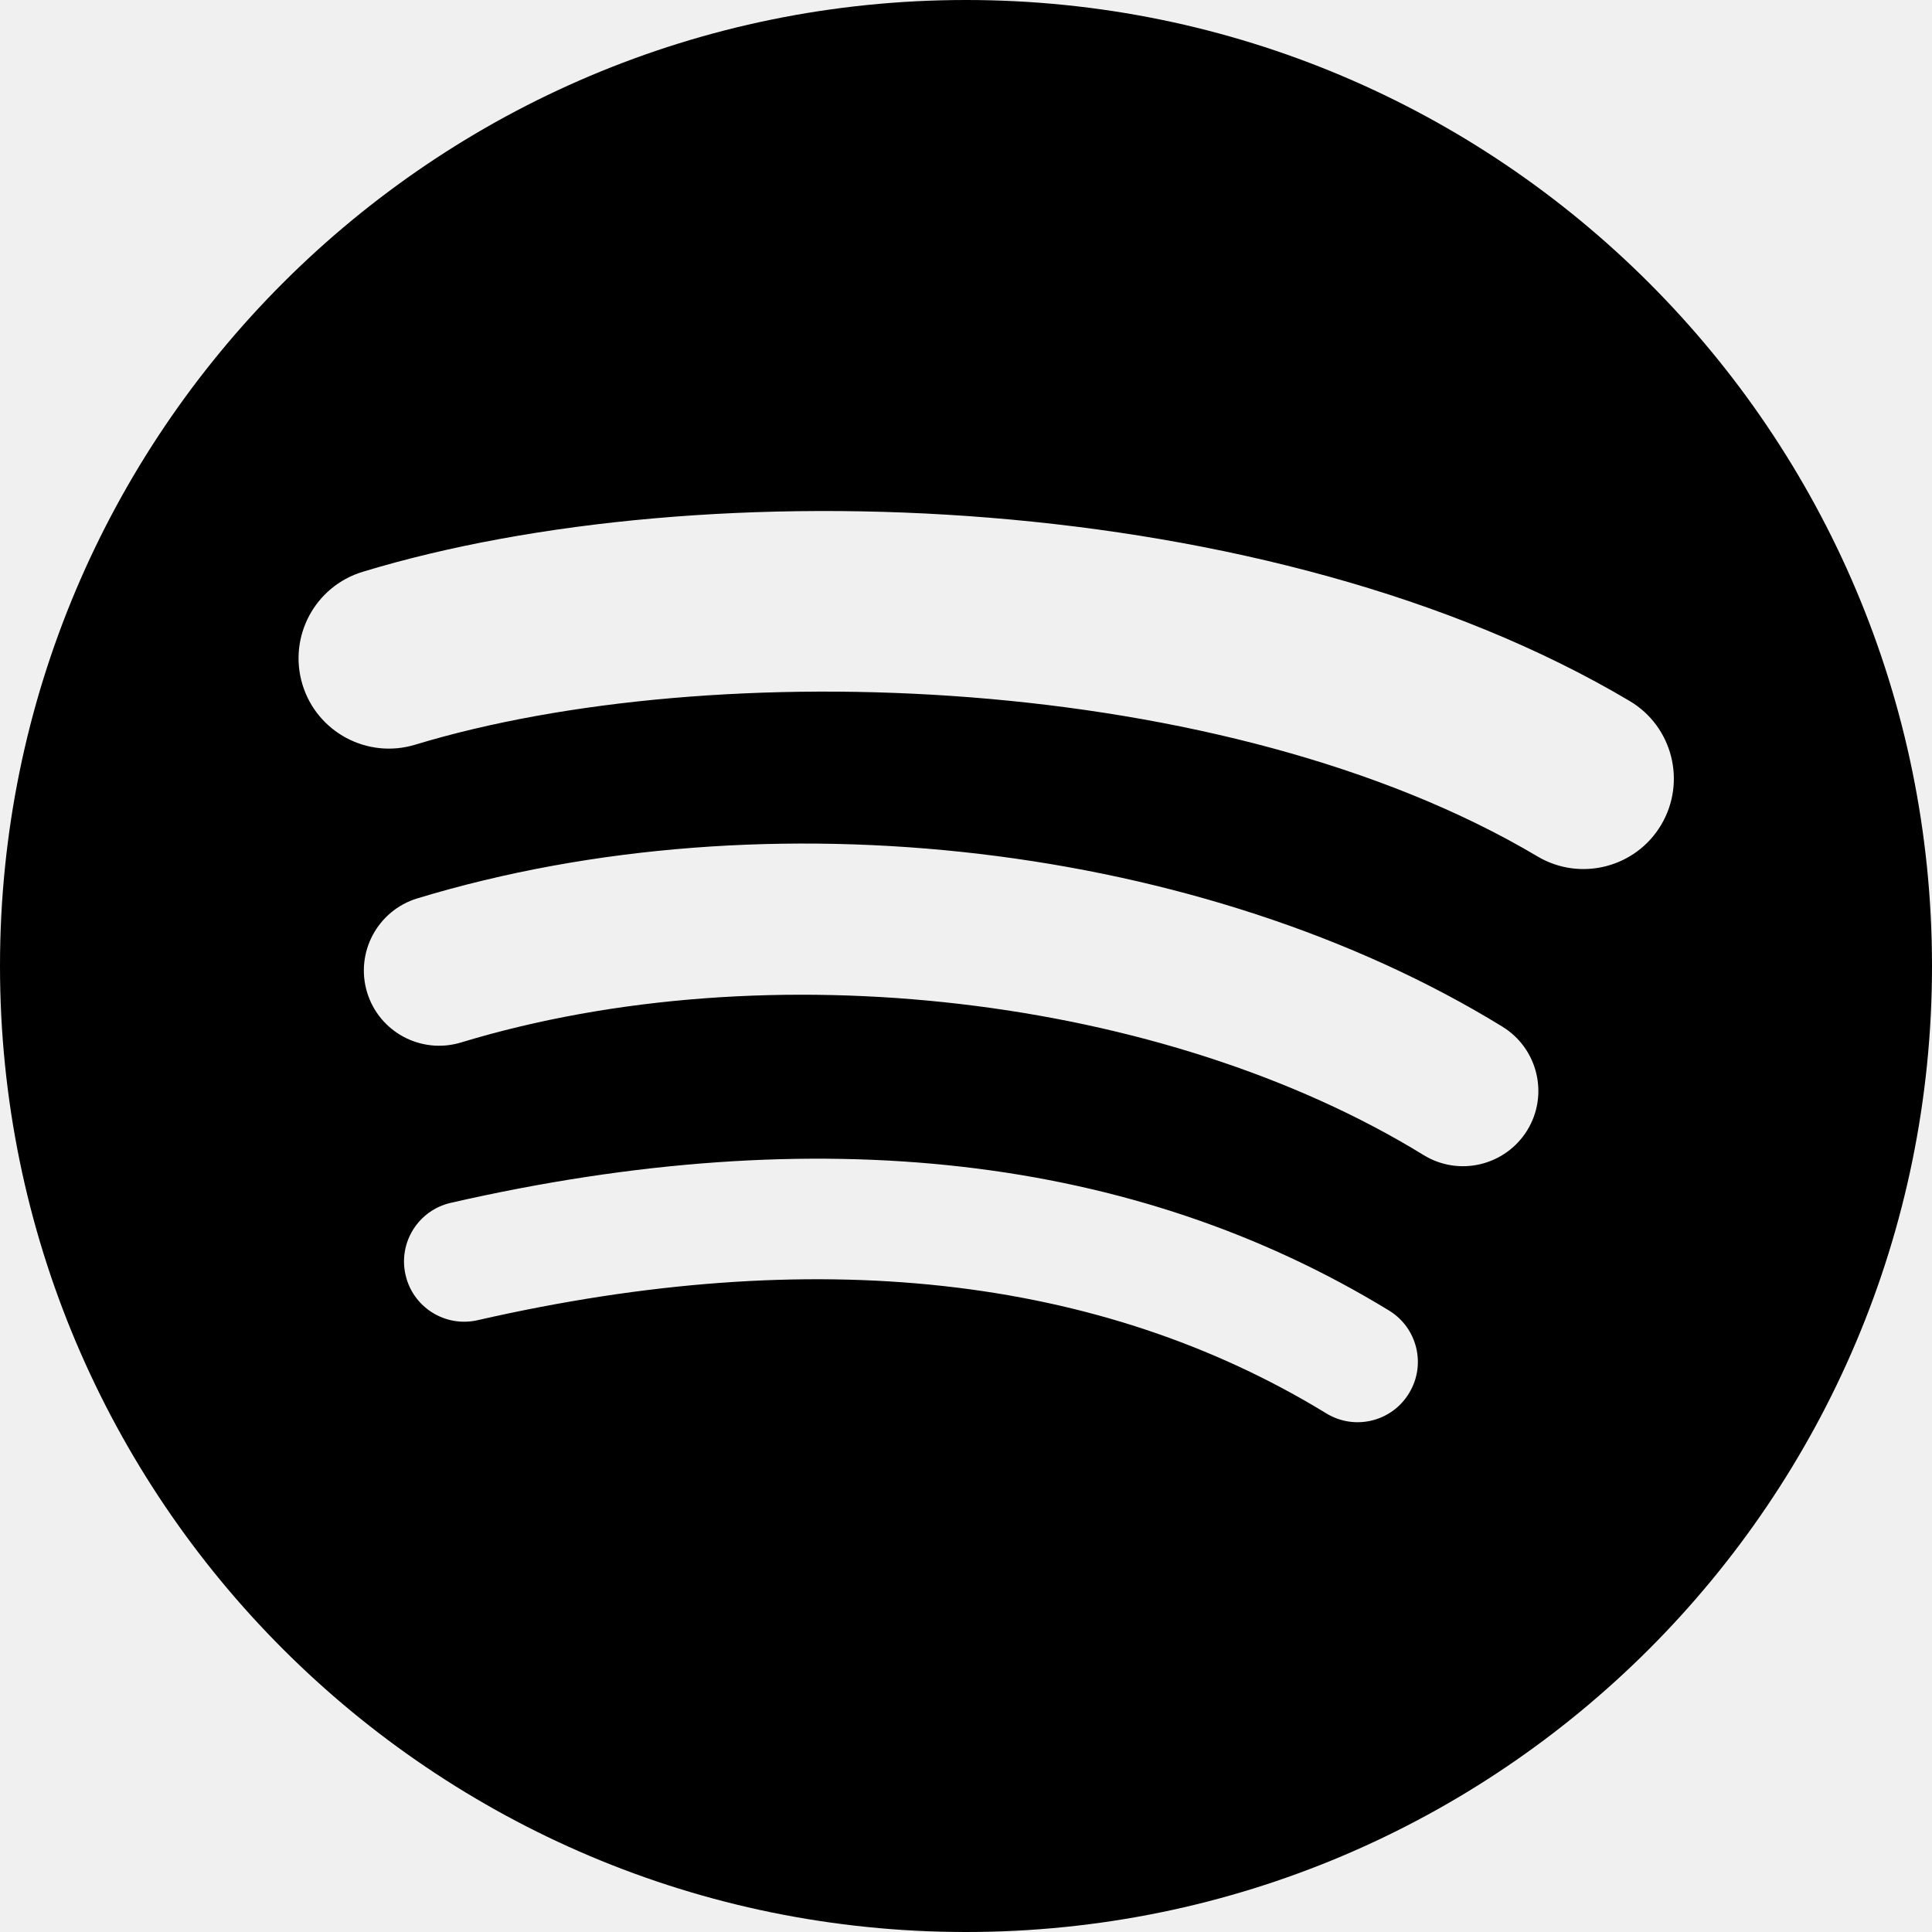
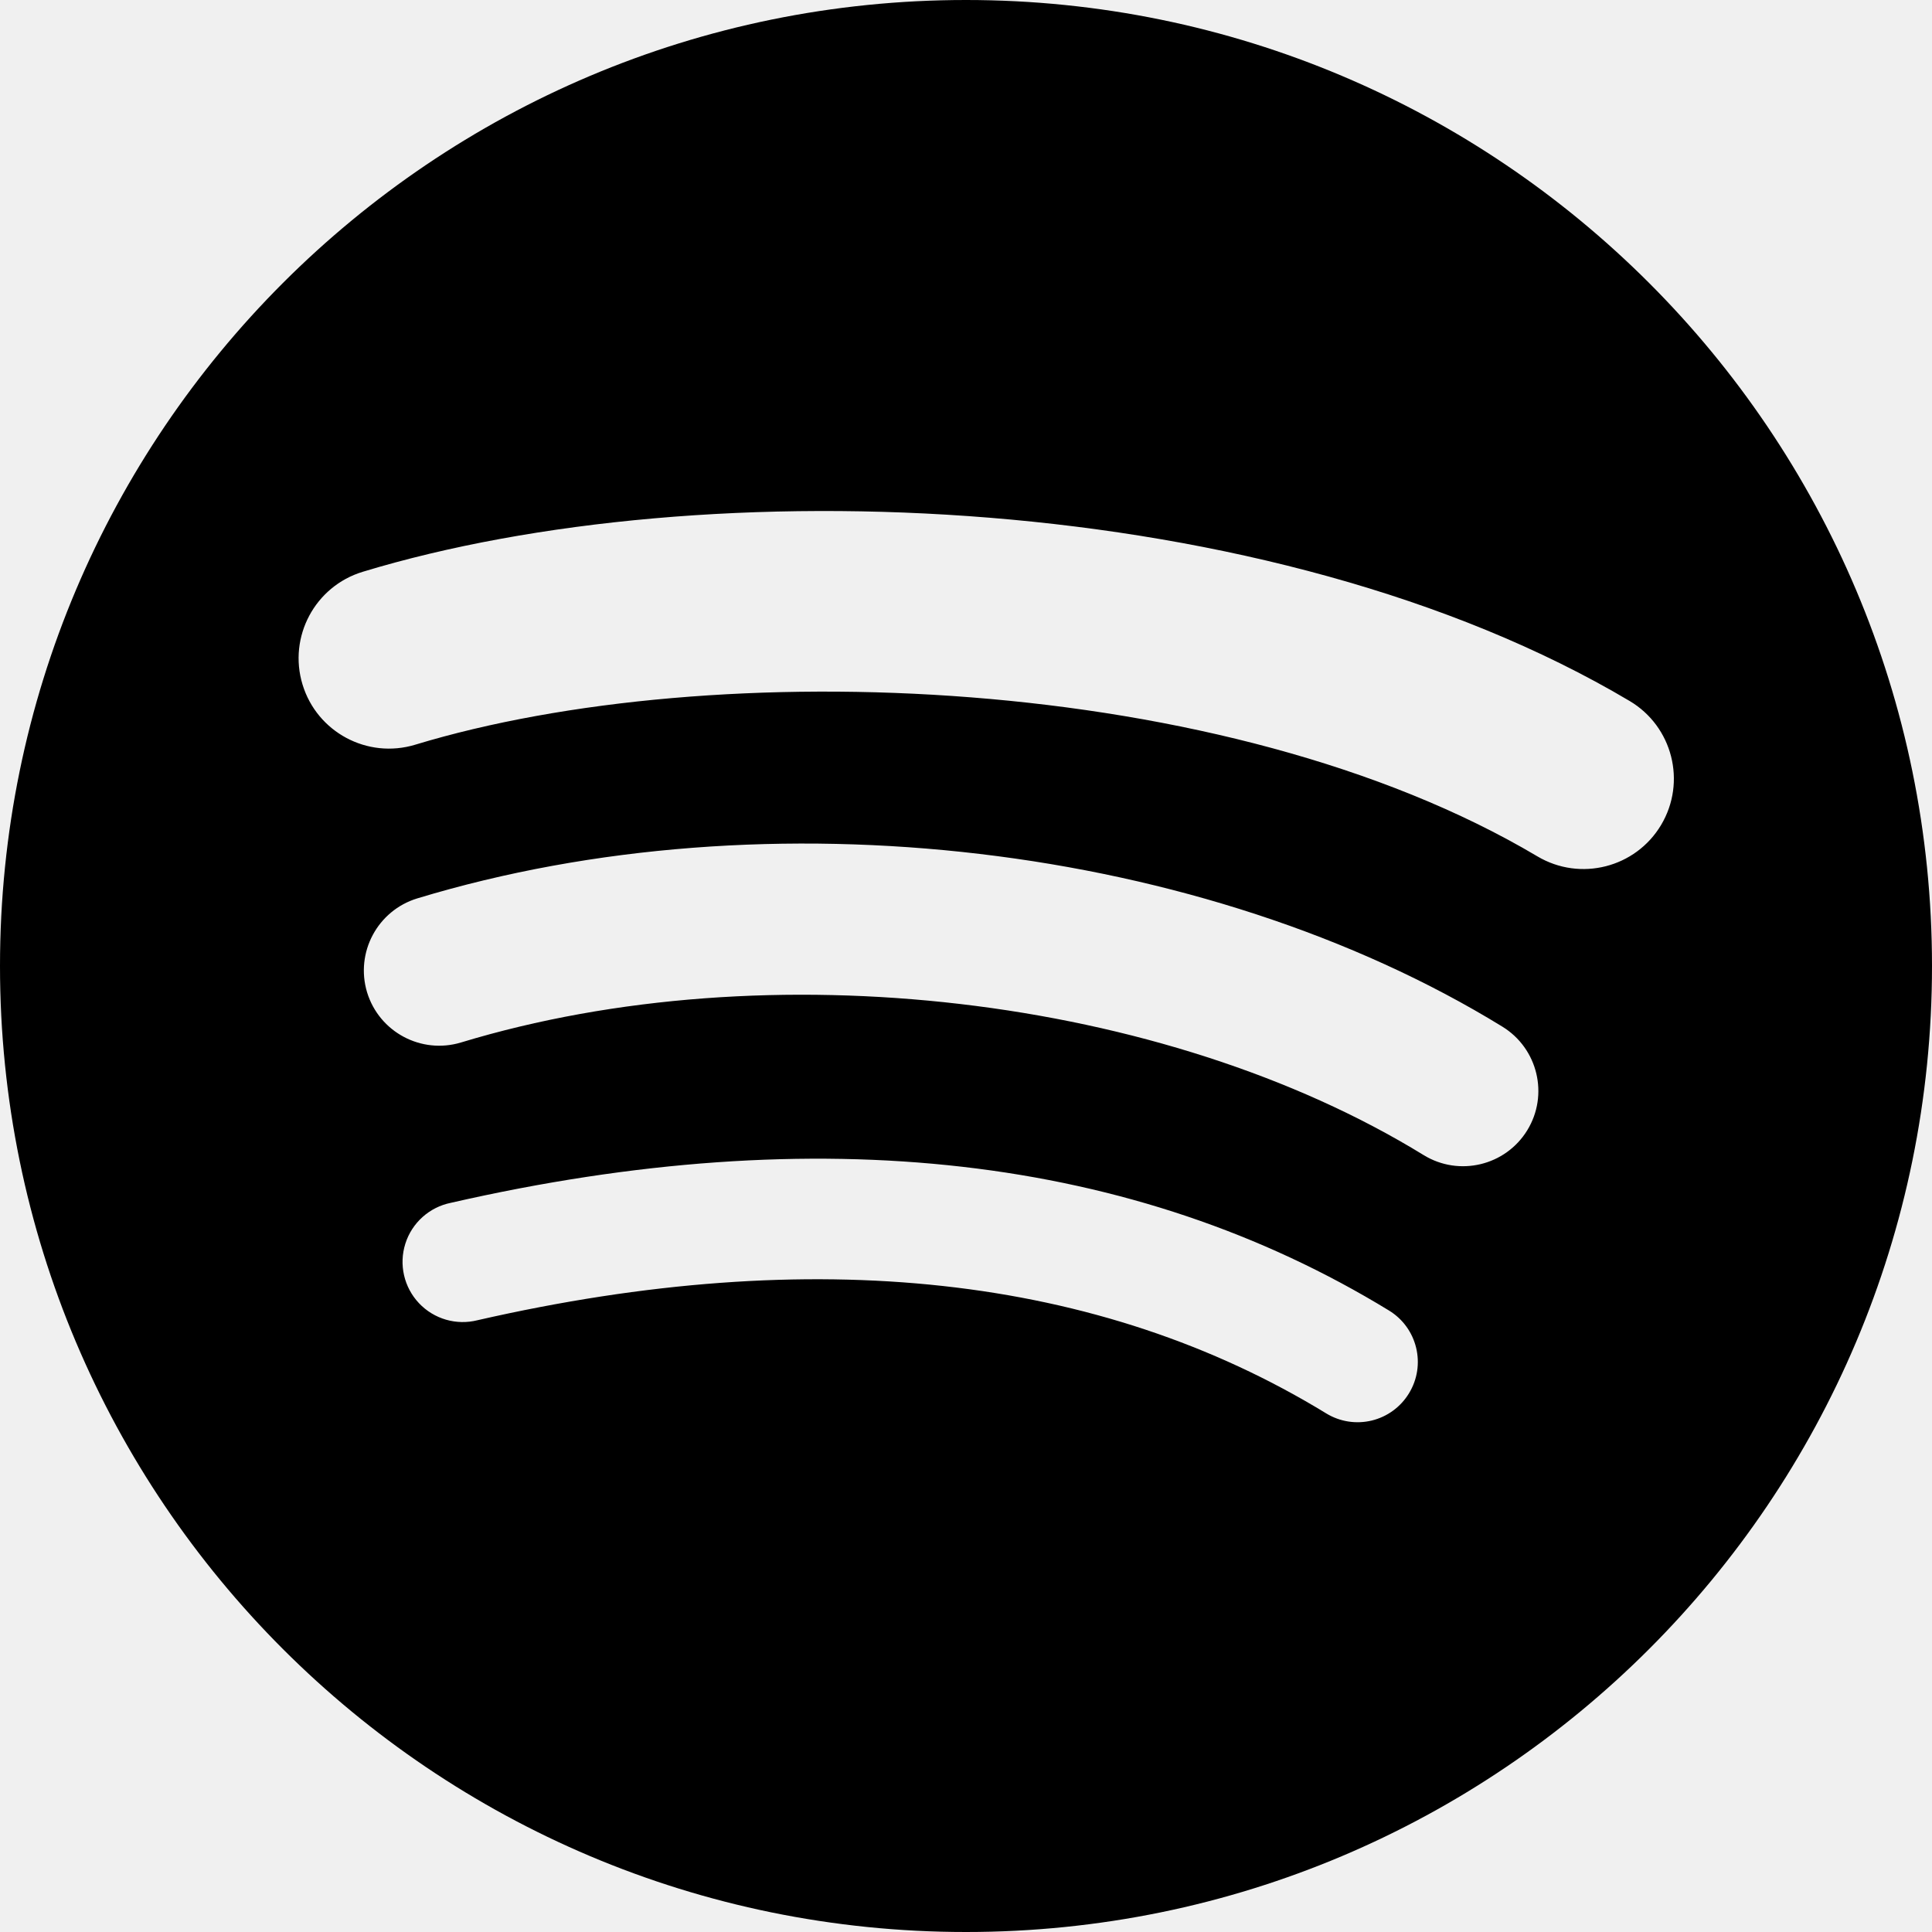
- <svg xmlns="http://www.w3.org/2000/svg" xmlns:xlink="http://www.w3.org/1999/xlink" width="24px" height="24px" viewBox="0 0 24 24" version="1.1">
+ <svg xmlns="http://www.w3.org/2000/svg" xmlns:xlink="http://www.w3.org/1999/xlink" width="24" height="24" viewBox="0 0 24 24">
  <defs>
-     <path d="M19.098,10.638 C15.23,8.341 8.85,8.13 5.157,9.251 C4.564,9.431 3.937,9.096 3.757,8.503 C3.578,7.909 3.912,7.283 4.506,7.103 C8.744,5.816 15.791,6.064 20.244,8.708 C20.777,9.024 20.952,9.713 20.636,10.246 C20.32,10.779 19.63,10.955 19.098,10.638 Z M18.972,14.041 C18.7,14.481 18.125,14.619 17.685,14.349 C14.46,12.367 9.542,11.792 5.727,12.95 C5.232,13.1 4.71,12.821 4.56,12.327 C4.411,11.832 4.69,11.311 5.184,11.16 C9.542,9.838 14.96,10.478 18.664,12.754 C19.104,13.025 19.242,13.601 18.972,14.041 Z M17.503,17.308 C17.288,17.662 16.827,17.773 16.475,17.557 C13.657,15.835 10.11,15.446 5.933,16.4 C5.531,16.492 5.129,16.24 5.038,15.838 C4.945,15.435 5.197,15.034 5.6,14.942 C10.171,13.897 14.092,14.347 17.255,16.28 C17.608,16.495 17.719,16.956 17.503,17.308 Z M12,0 C5.373,0 0,5.373 0,12 C0,18.628 5.373,24 12,24 C18.628,24 24,18.628 24,12 C24,5.373 18.628,0 12,0 L12,0 Z" id="path-1" />
+     <path d="M19.098 10.638C15.23 8.341 8.85 8.13 5.158 9.251a1.122 1.122 0 11-.652-2.148C8.744 5.816 15.79 6.064 20.244 8.708a1.122 1.122 0 01-1.146 1.93zm-.126 3.403a.936.936 0 01-1.287.308c-3.225-1.982-8.143-2.557-11.958-1.399a.937.937 0 01-1.167-.623.937.937 0 01.624-1.167c4.358-1.322 9.776-.682 13.48 1.594.44.271.578.847.308 1.287zm-1.469 3.267a.747.747 0 01-1.028.25c-2.818-1.723-6.365-2.112-10.542-1.158a.748.748 0 11-.333-1.458c4.571-1.045 8.492-.595 11.655 1.338a.748.748 0 01.248 1.028zM12 0C5.373 0 0 5.373 0 12c0 6.628 5.373 12 12 12 6.628 0 12-5.372 12-12 0-6.627-5.372-12-12-12z" id="a" />
  </defs>
-   <g id="💟-Symbols" stroke="none" stroke-width="1" fill="none" fill-rule="evenodd">
-     <g id="09-Icons-/-Social-/-Spotify">
-       <mask id="mask-2" fill="white">
-         <use xlink:href="#path-1" />
-       </mask>
-       <use id="🎨-Color" fill="#000000" xlink:href="#path-1" />
-     </g>
-   </g>
+   <use fill="#000" xlink:href="#a" fill-rule="evenodd" />
</svg>
